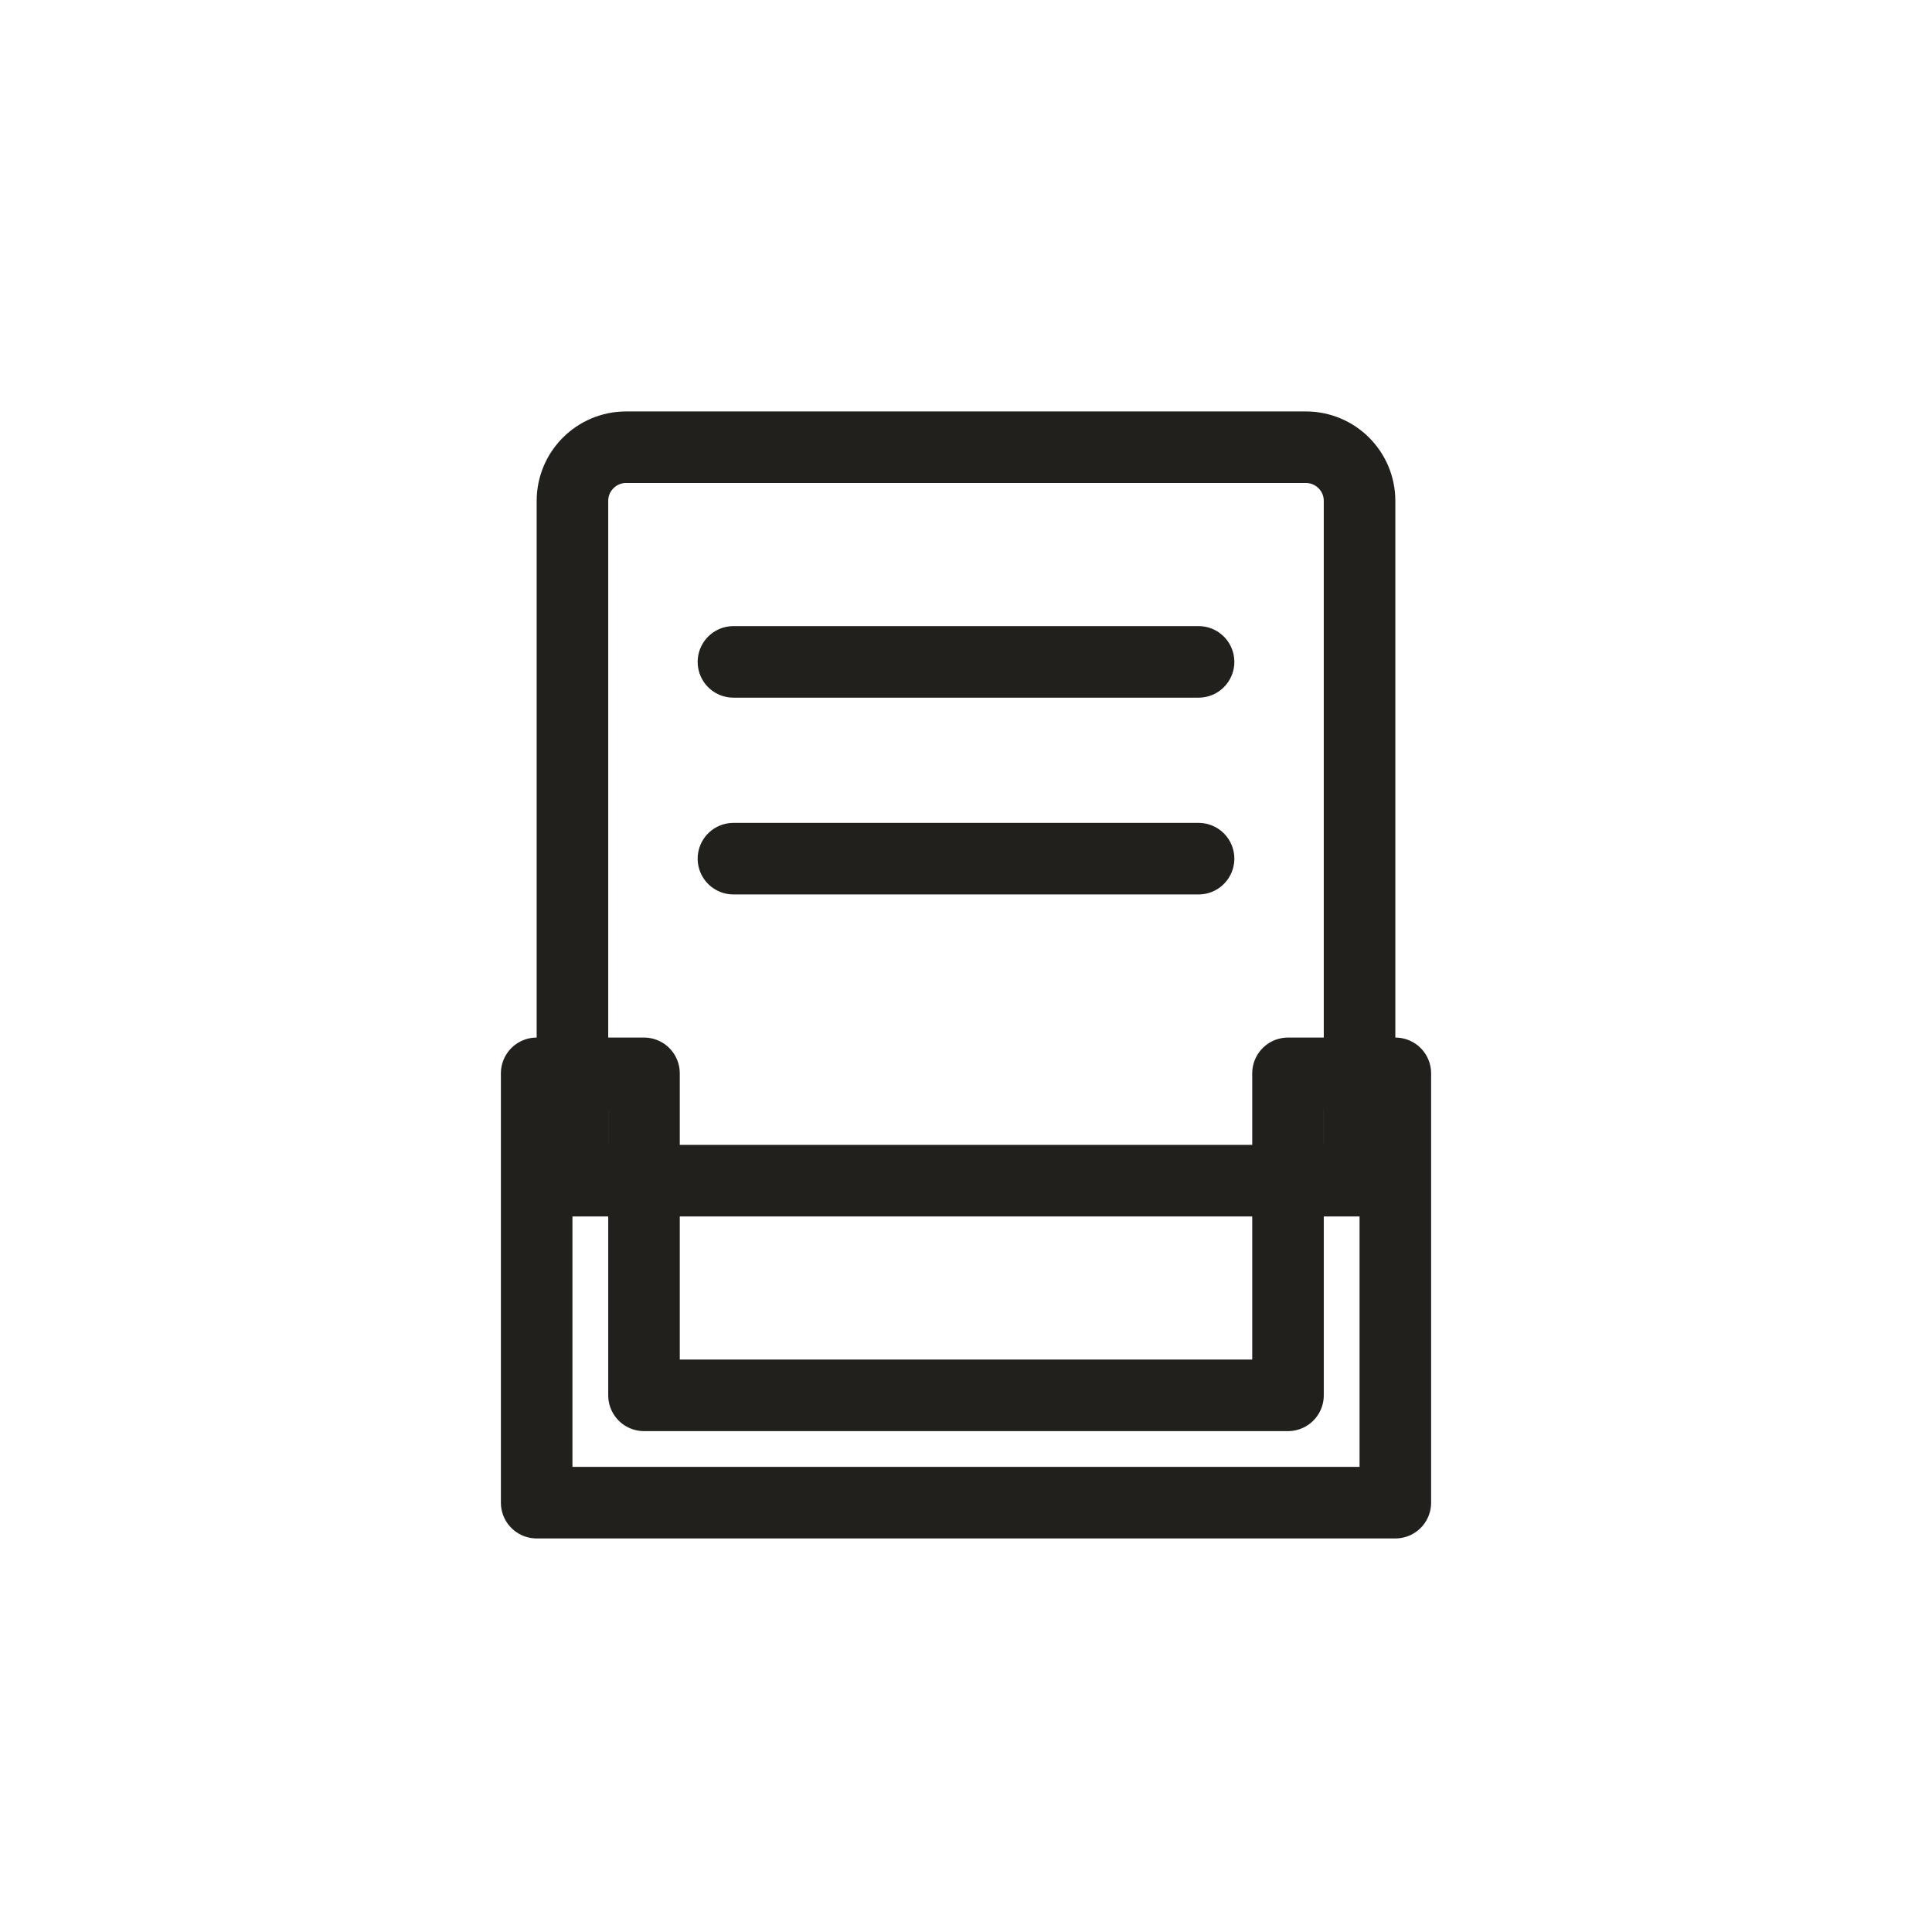
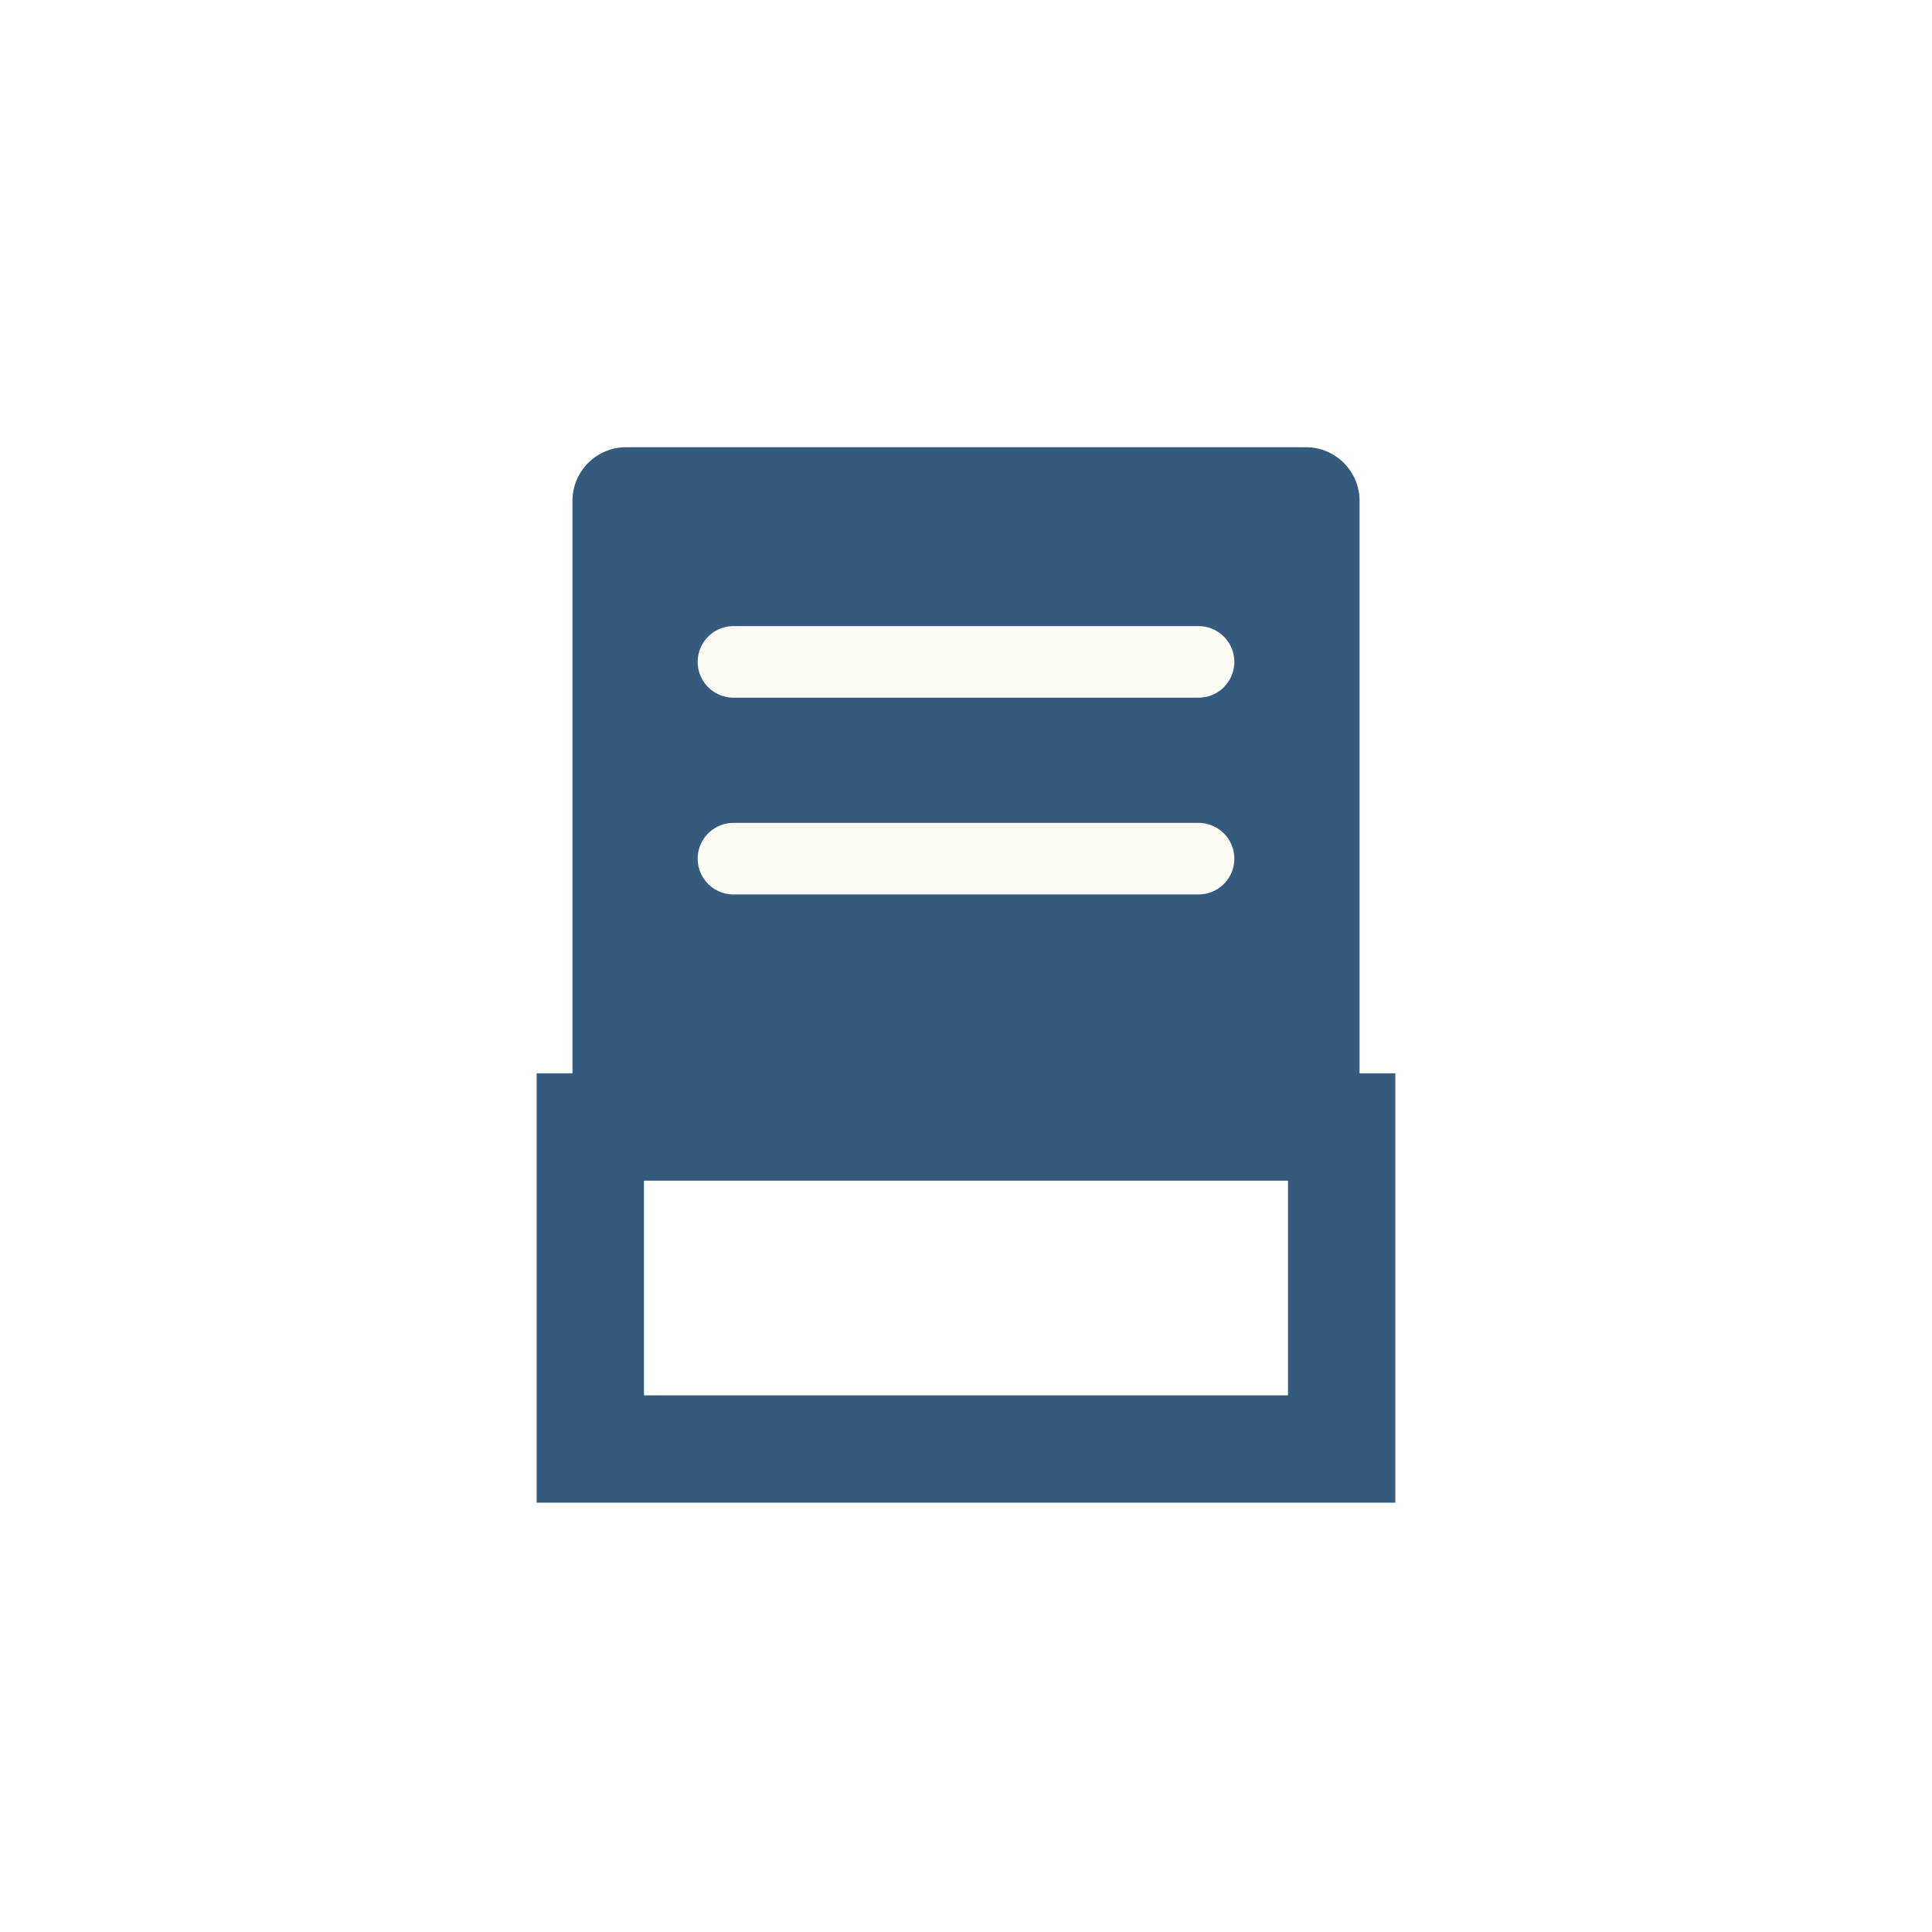
<svg xmlns="http://www.w3.org/2000/svg" width="32" height="32" viewBox="0 0 108 108">
-   <path fill="none" stroke="#22201C" stroke-width="4" stroke-linejoin="round" d="M30,60 L36,60 L36,78 L72,78 L72,60 L78,60 L78,84 L30,84 Z" />
-   <path stroke="#22201C" stroke-width="4" fill="none" d="M35,25 L73,25 A3,3 0 0 1 76,28 L76,66 L32,66 L32,28 A3,3 0 0 1 35,25 Z" />
-   <path stroke="#22201C" stroke-width="4" stroke-linecap="round" d="M41,37 L67,37" />
-   <path stroke="#22201C" stroke-width="4" stroke-linecap="round" d="M41,48 L67,48" />
+   <path fill="#345A7E" d="M30,60 L36,60 L36,78 L72,78 L72,60 L78,60 L78,84 L30,84 Z" />
+   <path fill="#345A7E" d="M35,25 L73,25 A3,3 0 0 1 76,28 L76,66 L32,66 L32,28 A3,3 0 0 1 35,25 Z" />
+   <path stroke="#FFFCF5" stroke-width="4" stroke-linecap="round" d="M41,37 L67,37" />
+   <path stroke="#FFFCF5" stroke-width="4" stroke-linecap="round" d="M41,48 L67,48" />
</svg>
